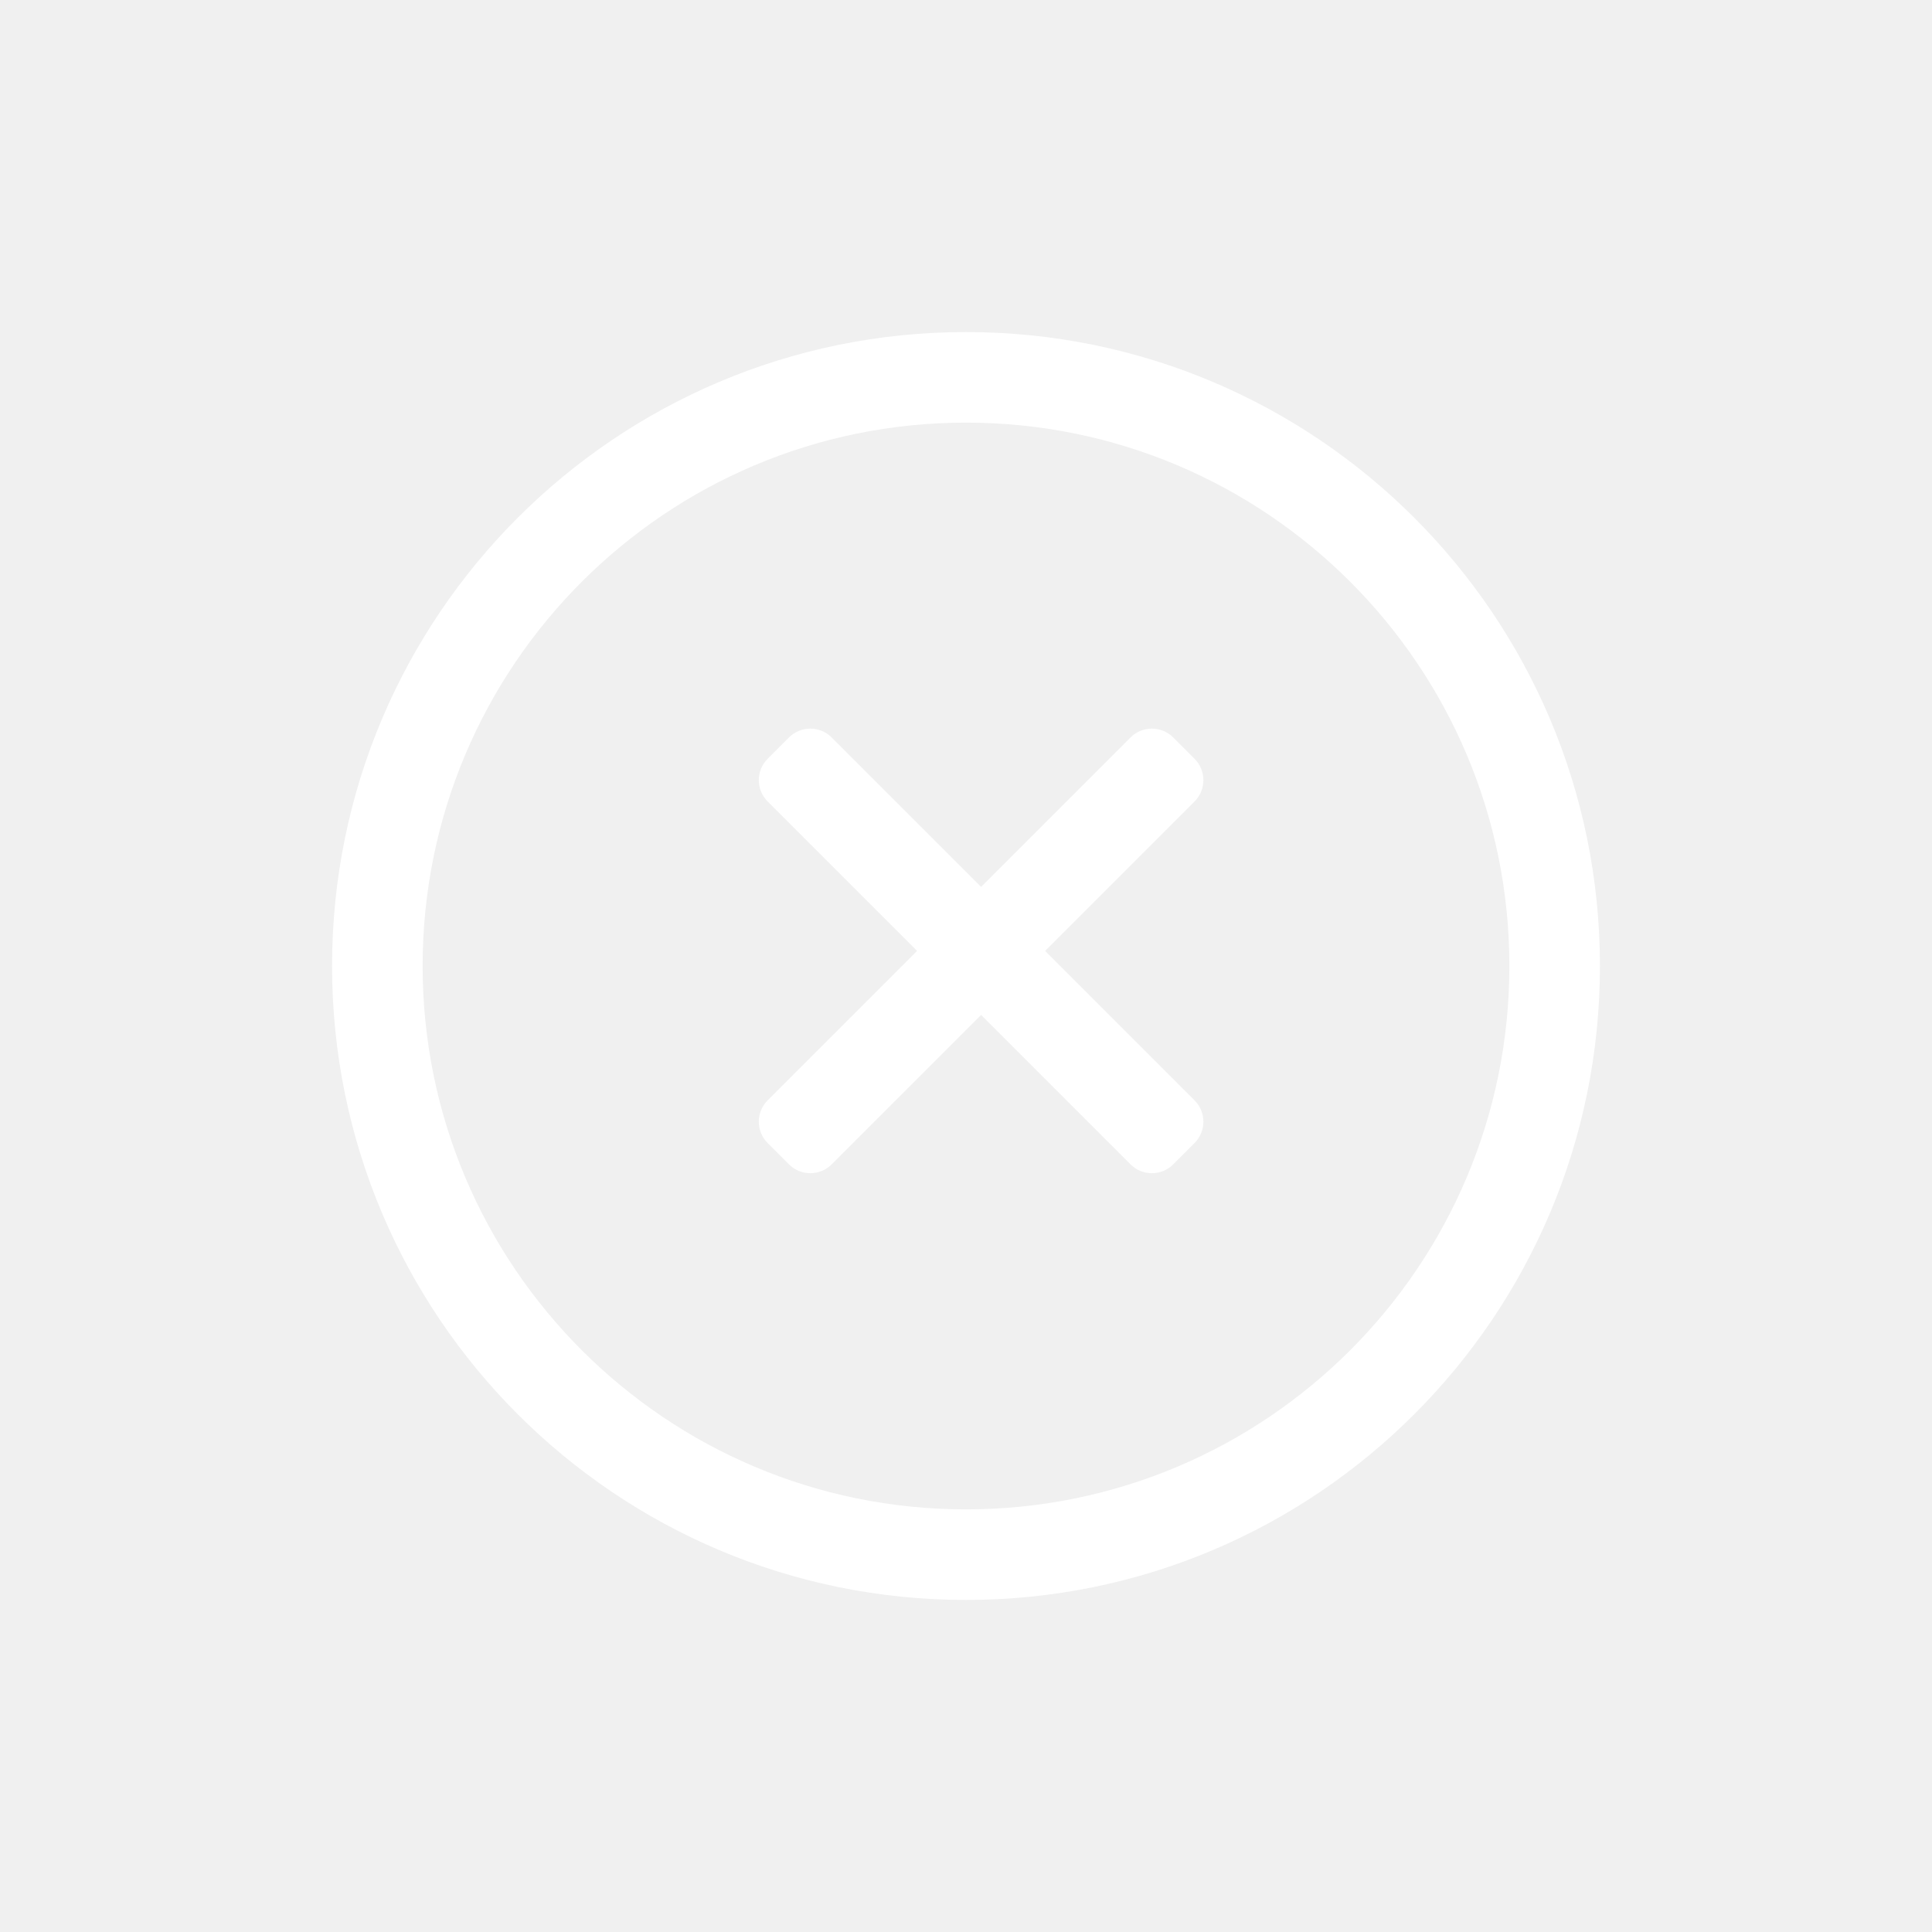
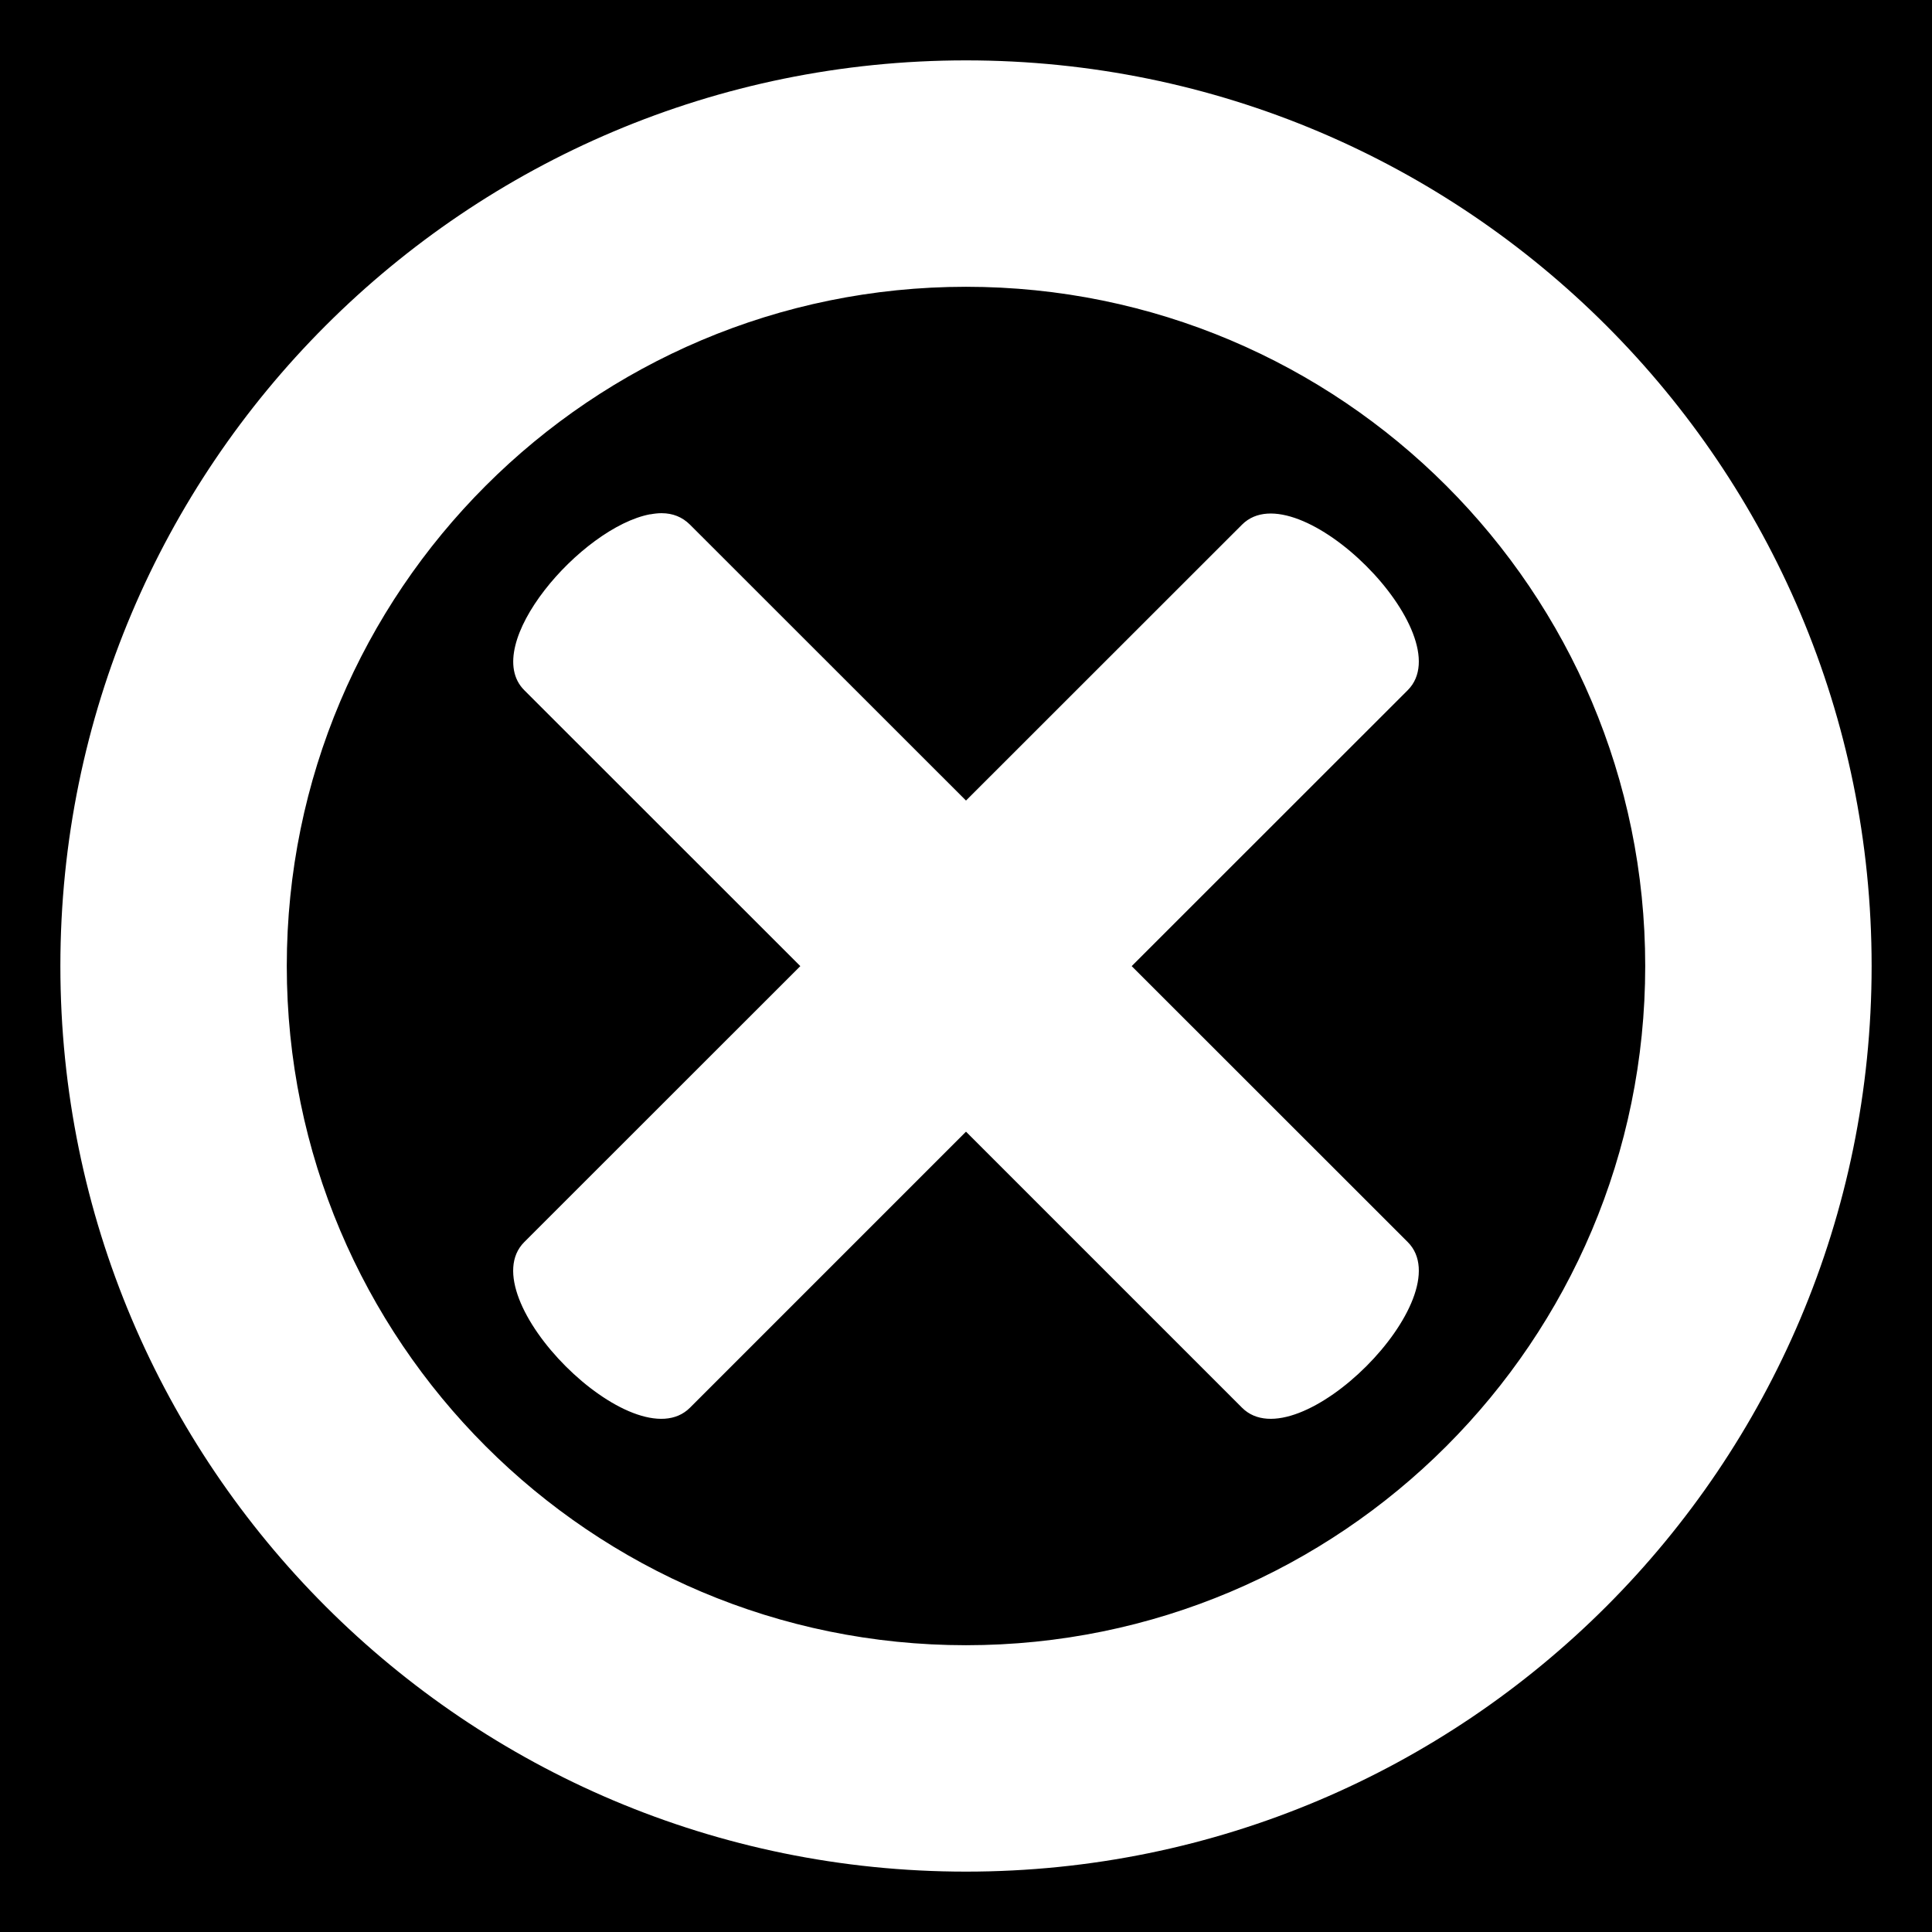
- <svg xmlns="http://www.w3.org/2000/svg" t="1666105108803" class="icon" viewBox="0 0 1024 1024" version="1.1" p-id="2542" width="20" height="20">
-   <path d="M553.936 504l79.2 79.2a16 16 0 0 1 0 22.624l-11.312 11.312a16 16 0 0 1-22.624 0l-79.2-79.2-79.2 79.2a16 16 0 0 1-22.624 0l-11.312-11.312a16 16 0 0 1 0-22.624l79.2-79.2-79.2-79.2a16 16 0 0 1 0-22.624l11.312-11.312a16 16 0 0 1 22.624 0l79.2 79.2 79.2-79.2a16 16 0 0 1 22.624 0l11.312 11.312a16 16 0 0 1 0 22.624l-79.2 79.2zM512 800c159.056 0 288-128.944 288-288s-128.944-288-288-288-288 128.944-288 288 128.944 288 288 288z m0 48c-185.568 0-336-150.432-336-336s150.432-336 336-336 336 150.432 336 336-150.432 336-336 336z" p-id="2543" fill="#ffffff" />
+ <svg xmlns="http://www.w3.org/2000/svg" viewBox="0 0 512 512" height="1em" width="1em">
+   <path d="M0 0h512v512H0z" />
+   <path fill="#fff" d="M256 16C123.45 16 16 123.45 16 256s107.45 240 240 240 240-107.45 240-240S388.55 16 256 16zm0 60c99.41 0 180 80.59 180 180s-80.59 180-180 180S76 355.41 76 256 156.59 76 256 76zm-80.625 60c-.97-.005-2.006.112-3.063.313v-.032c-18.297 3.436-45.264 34.743-33.375 46.626l73.157 73.125-73.156 73.126c-14.63 14.625 29.275 58.534 43.906 43.906L256 299.906l73.156 73.156c14.63 14.628 58.537-29.28 43.906-43.906l-73.156-73.125 73.156-73.124c14.63-14.625-29.275-58.5-43.906-43.875L256 212.157l-73.156-73.125c-2.06-2.046-4.56-3.015-7.47-3.03z" />
</svg>
